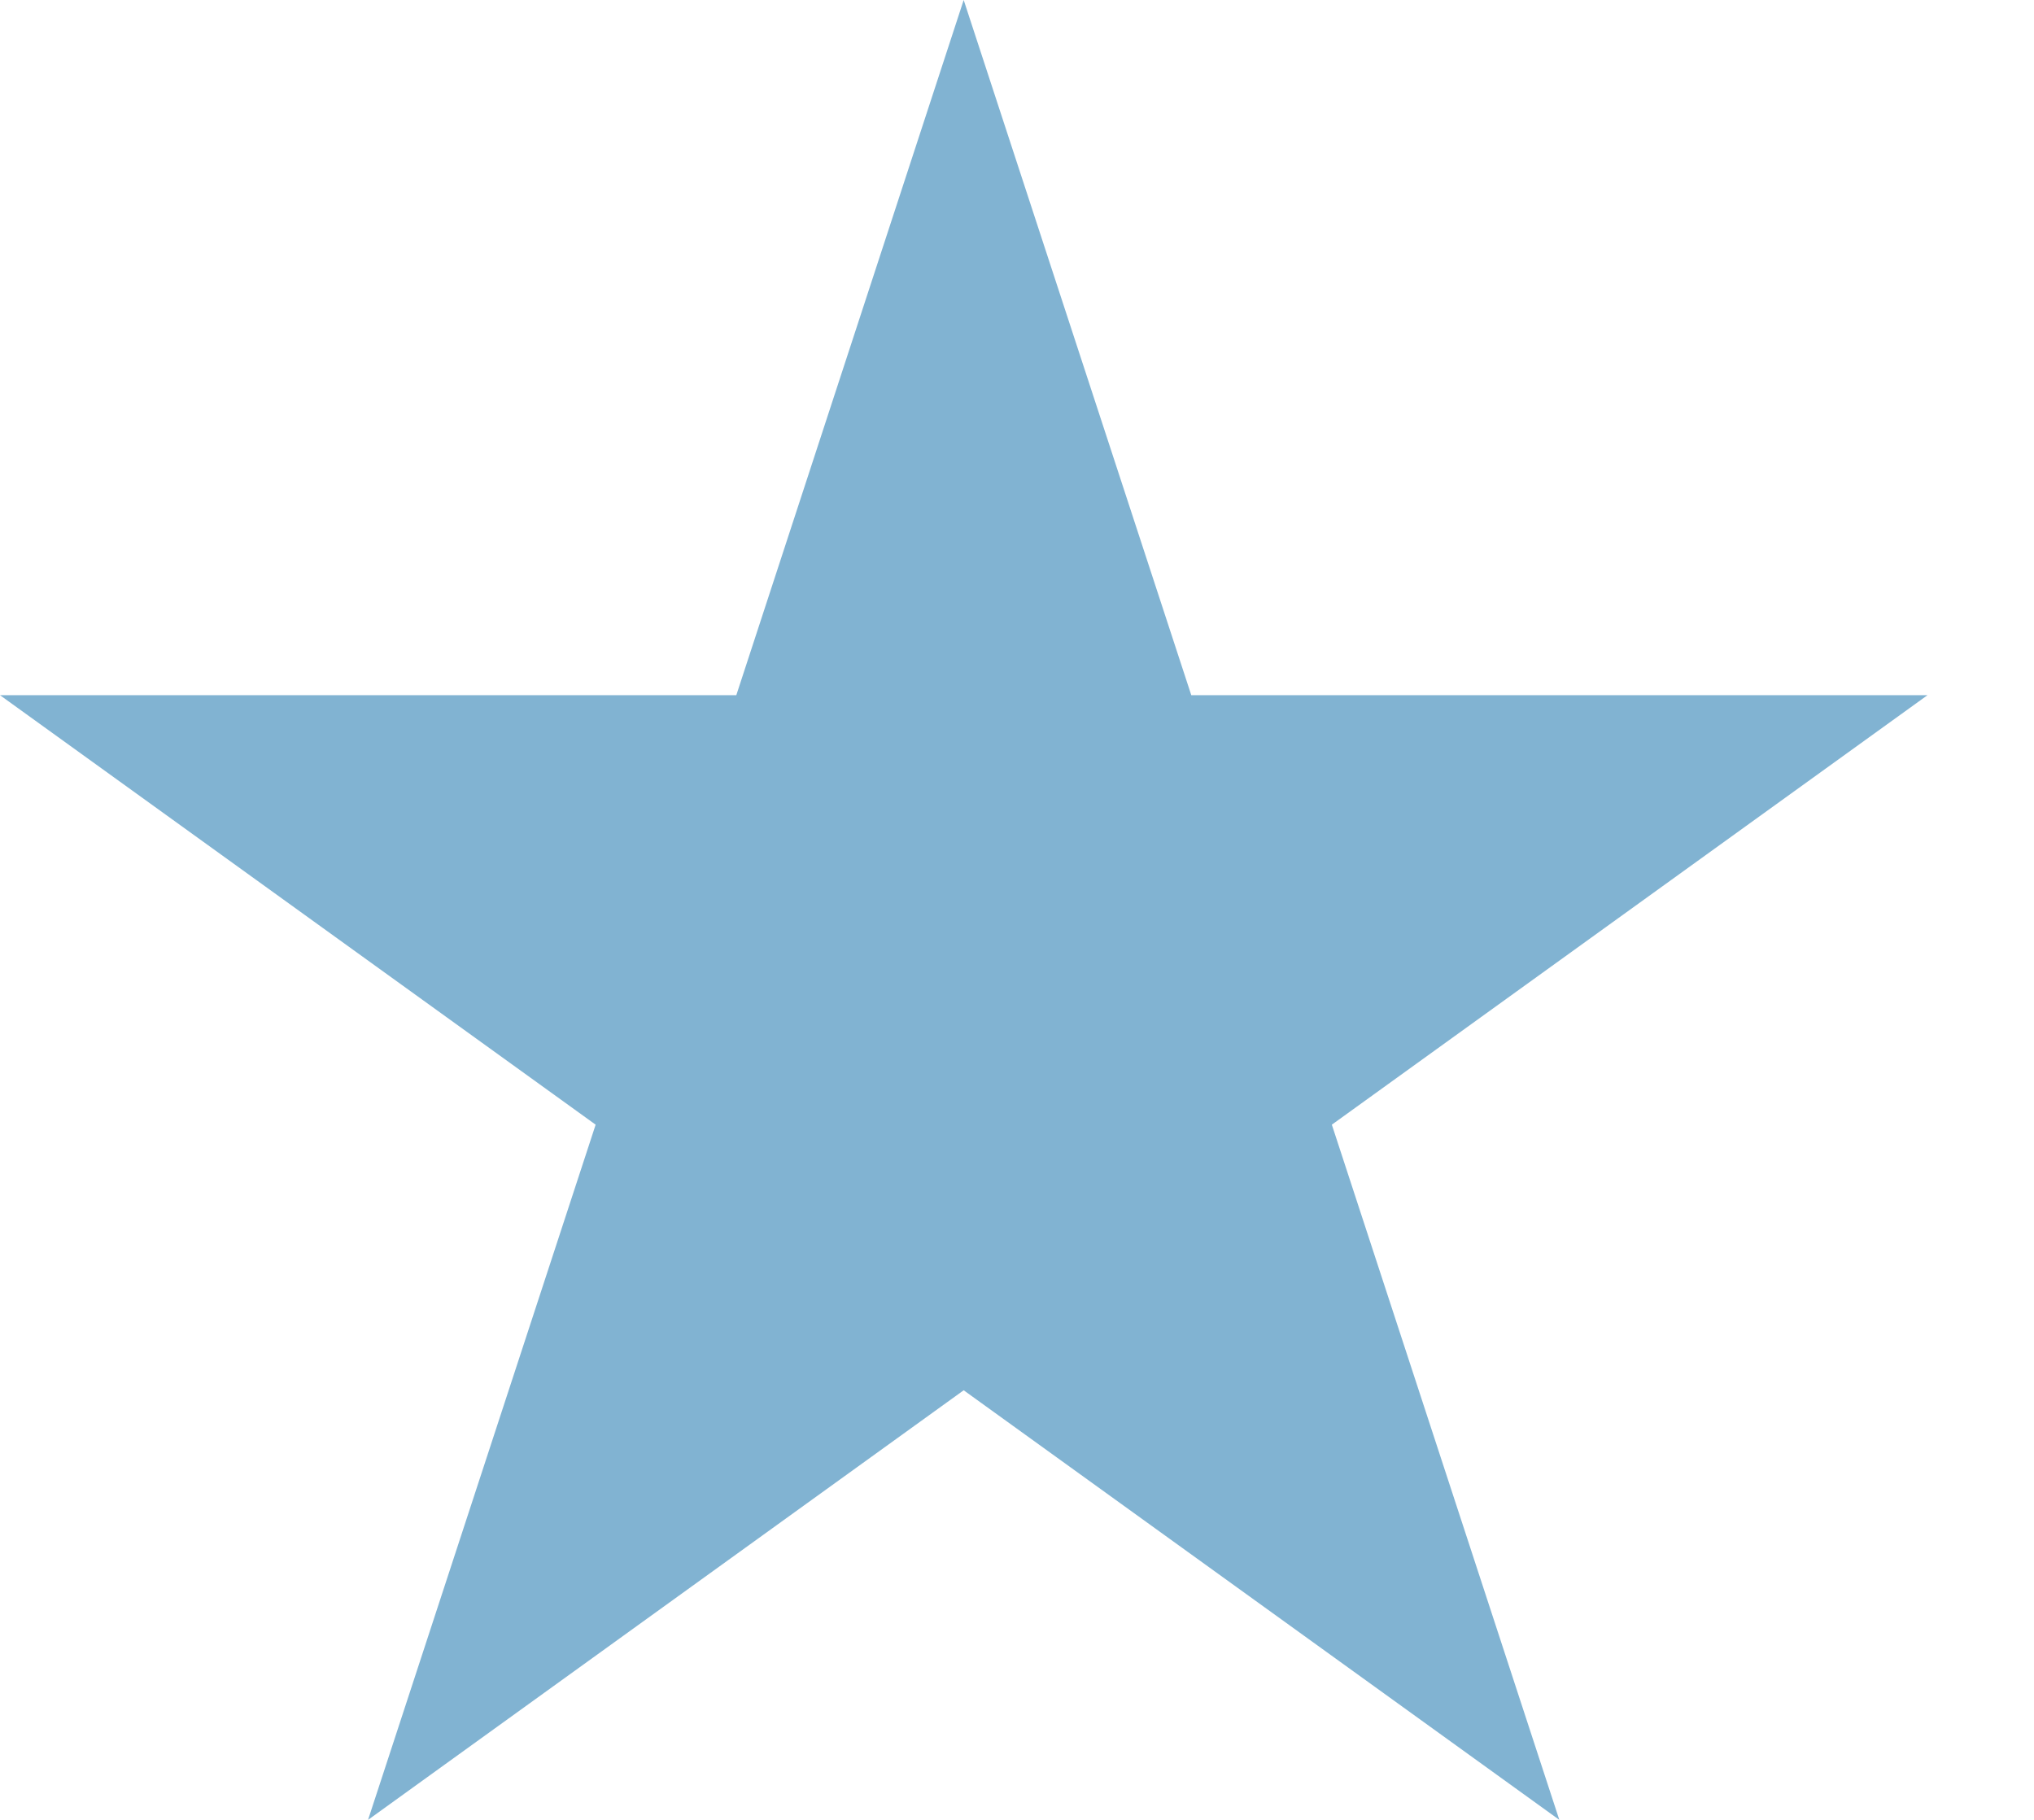
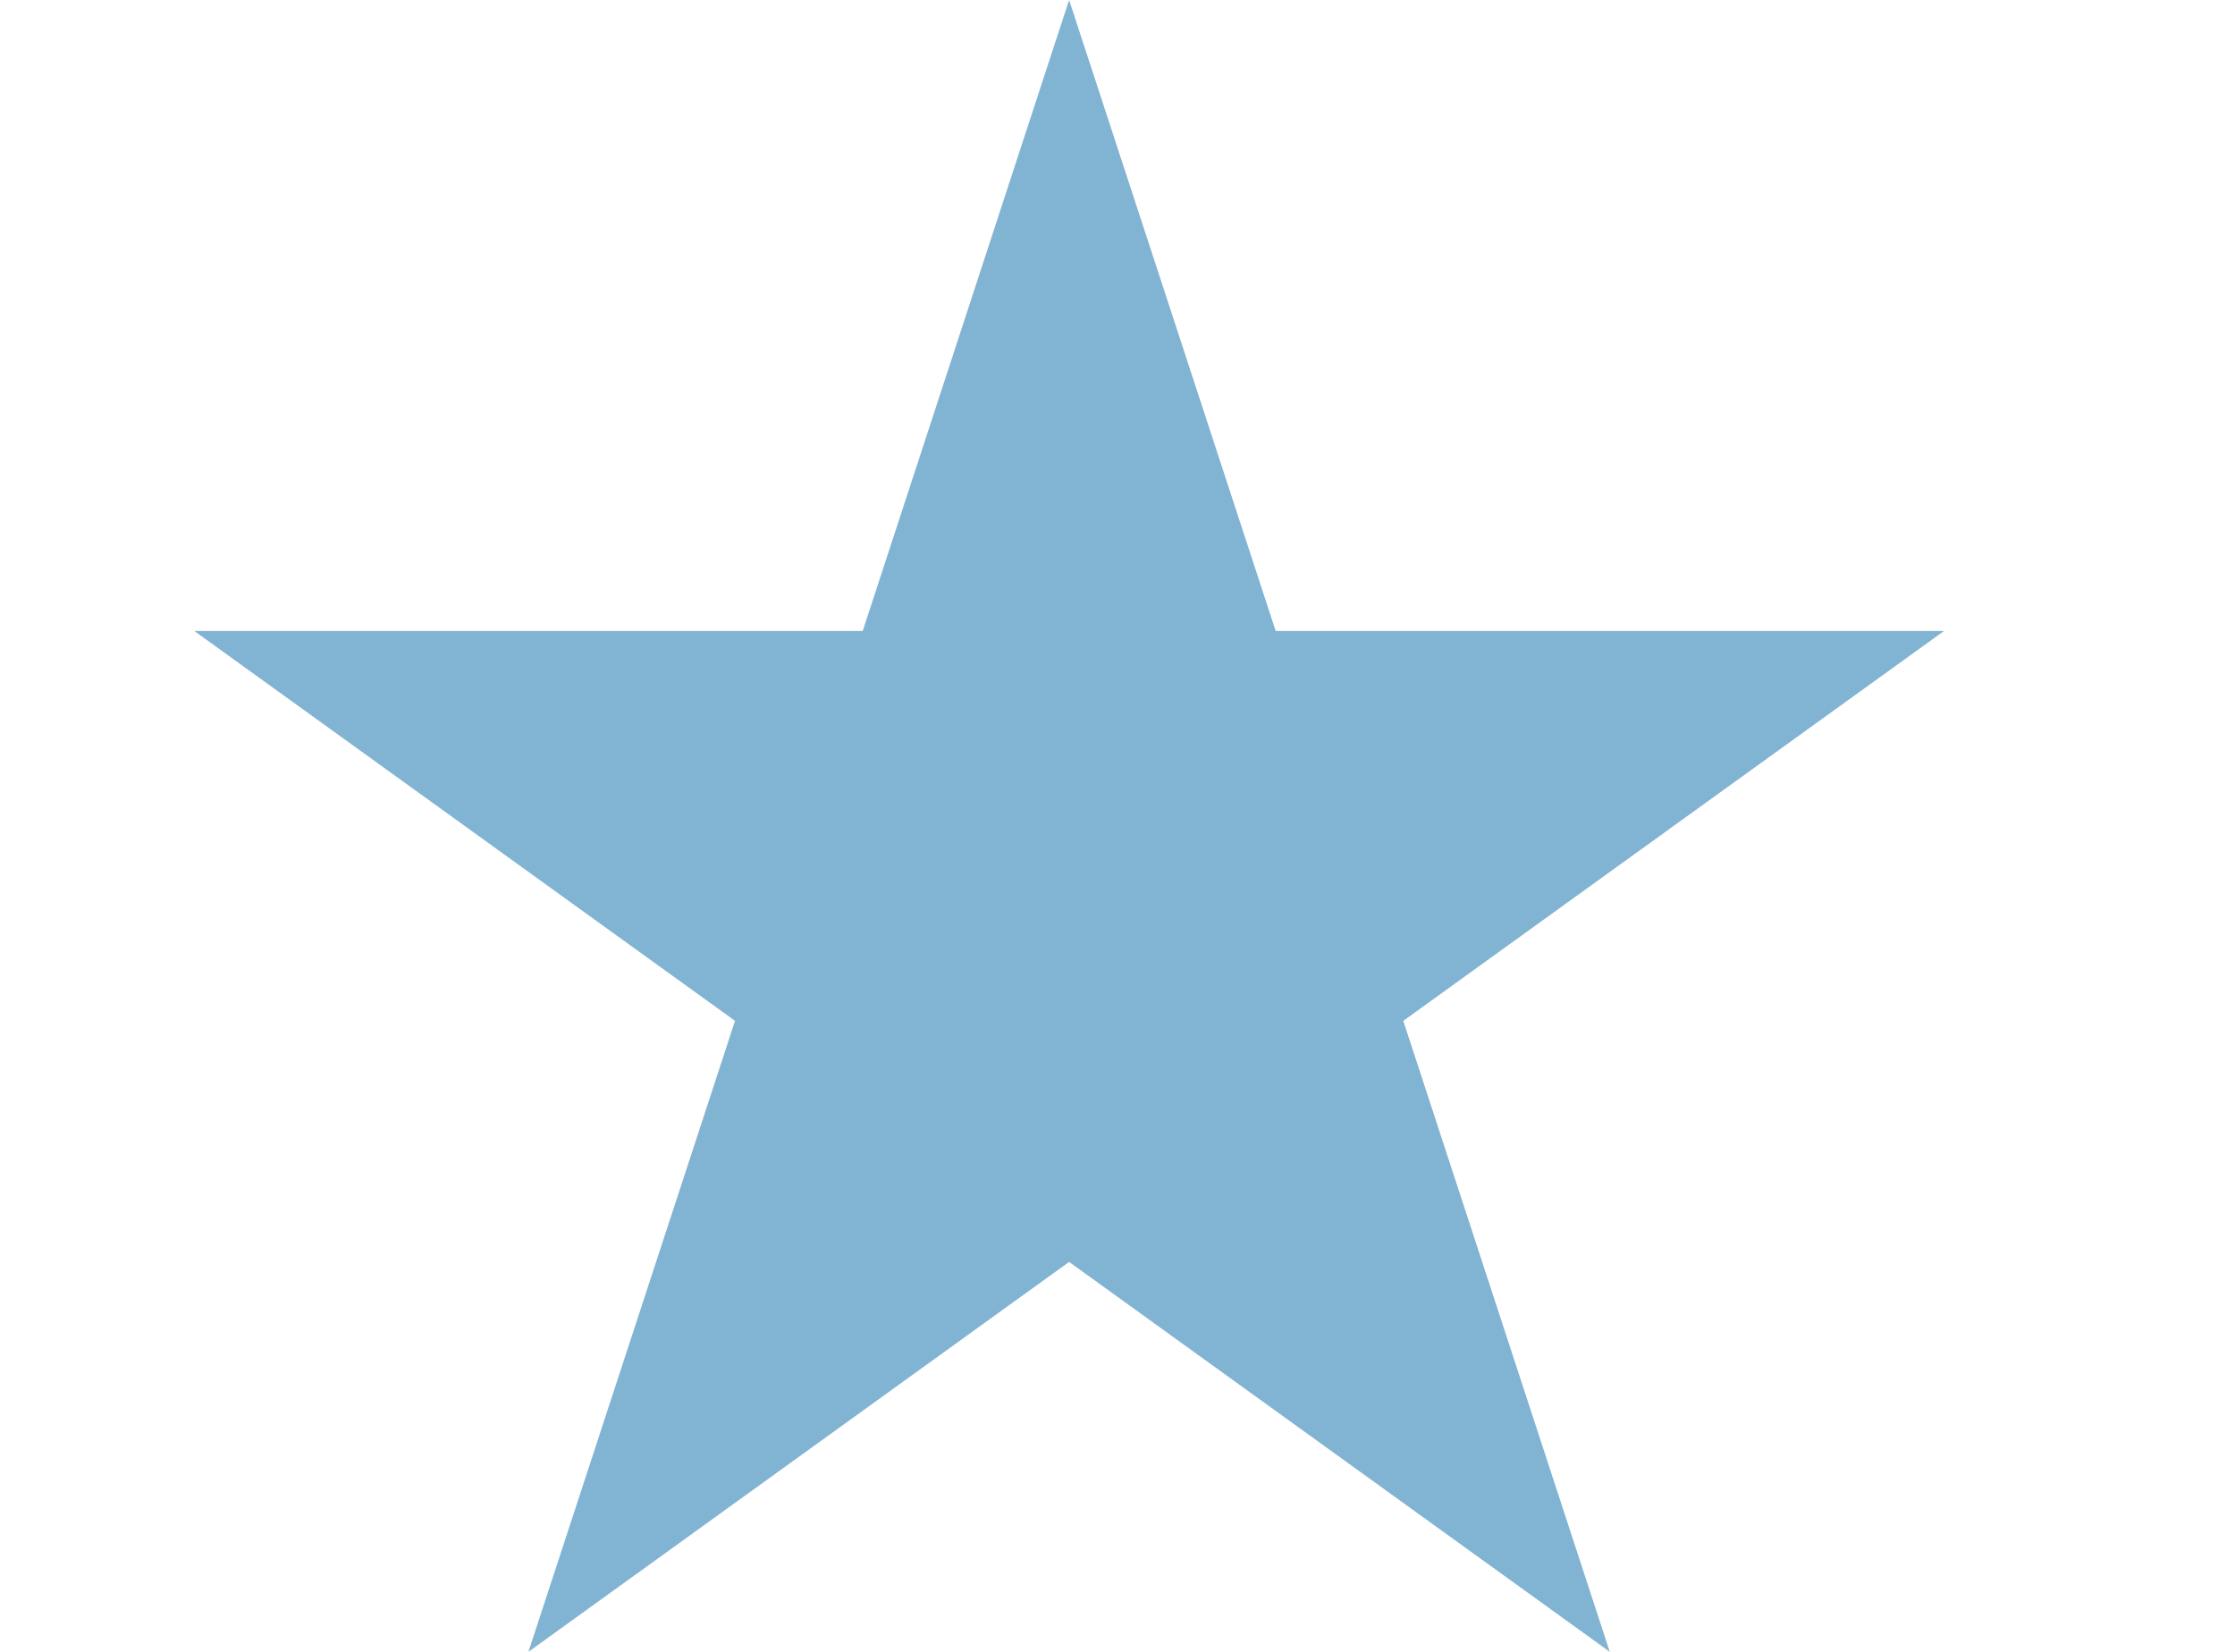
- <svg xmlns="http://www.w3.org/2000/svg" width="19" height="17" viewBox="0 0 19 17" fill="none">
+ <svg xmlns="http://www.w3.org/2000/svg" width="23" height="17" viewBox="0 0 19 17" fill="none">
  <path d="M9.002 0L11.128 6.494H18.005L12.441 10.506L14.566 17L9.002 12.987L3.438 17L5.564 10.506L0 6.494H6.878L9.002 0Z" fill="#81B3D2" />
</svg>
